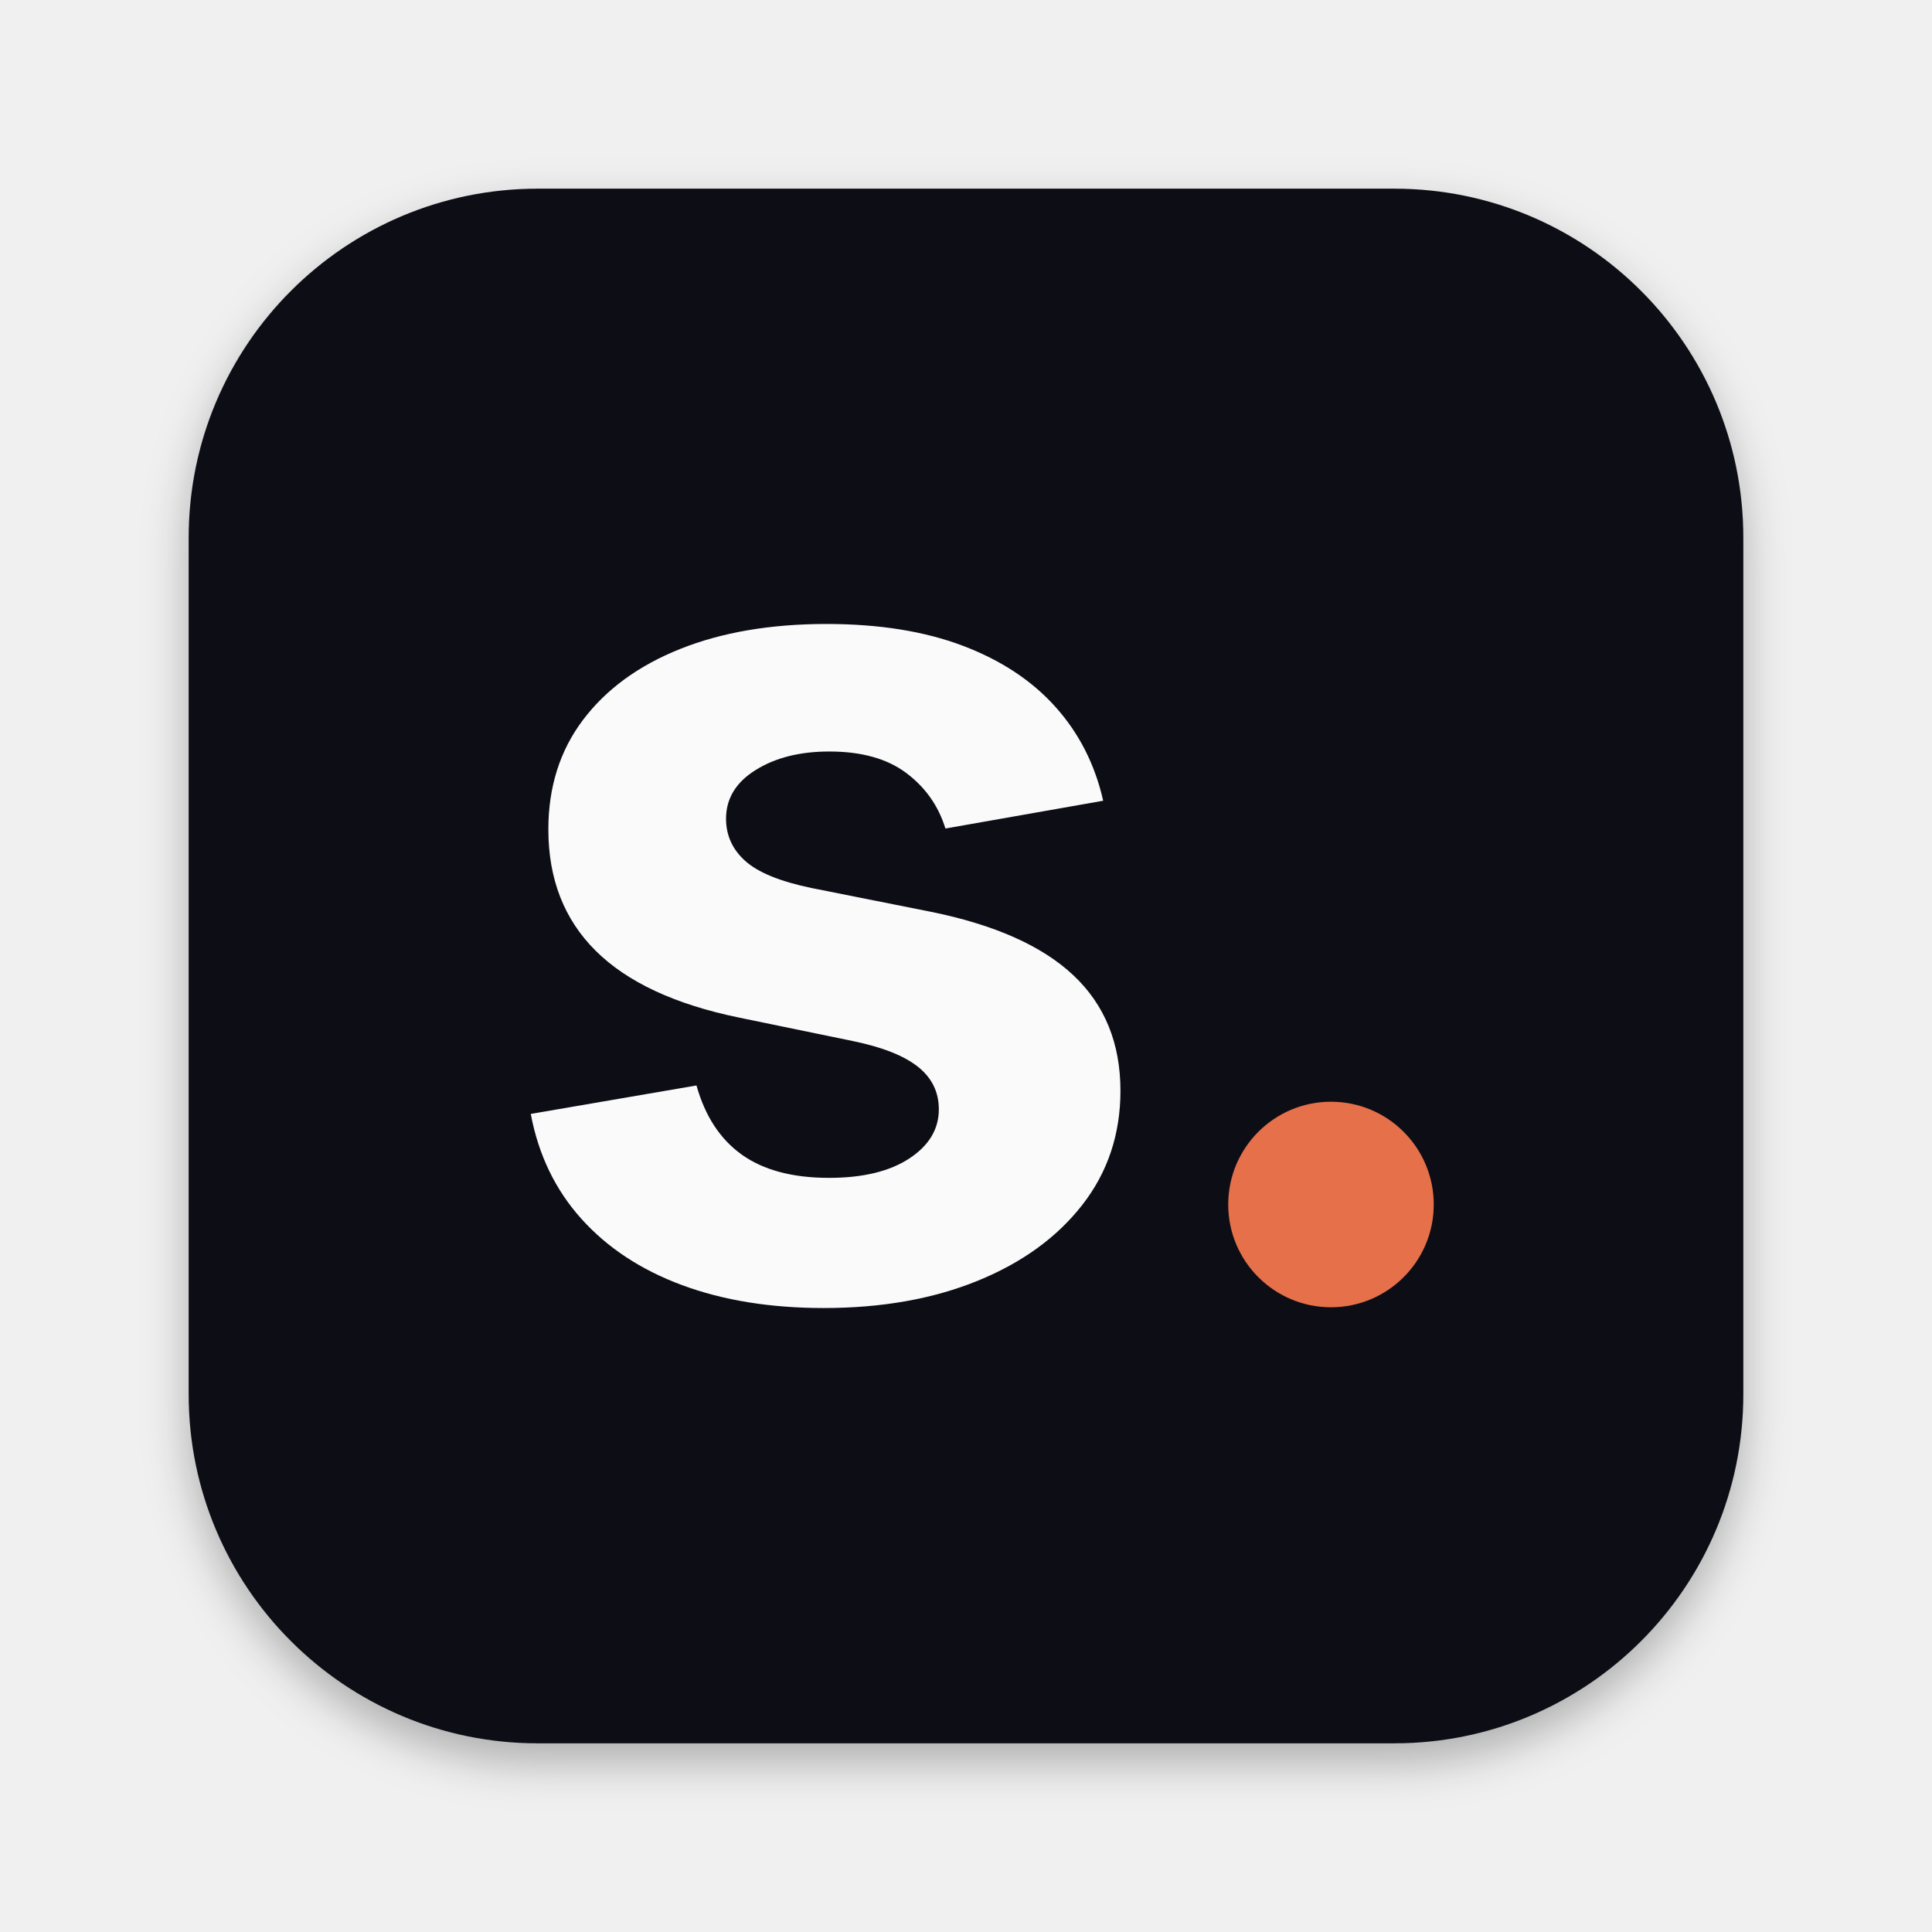
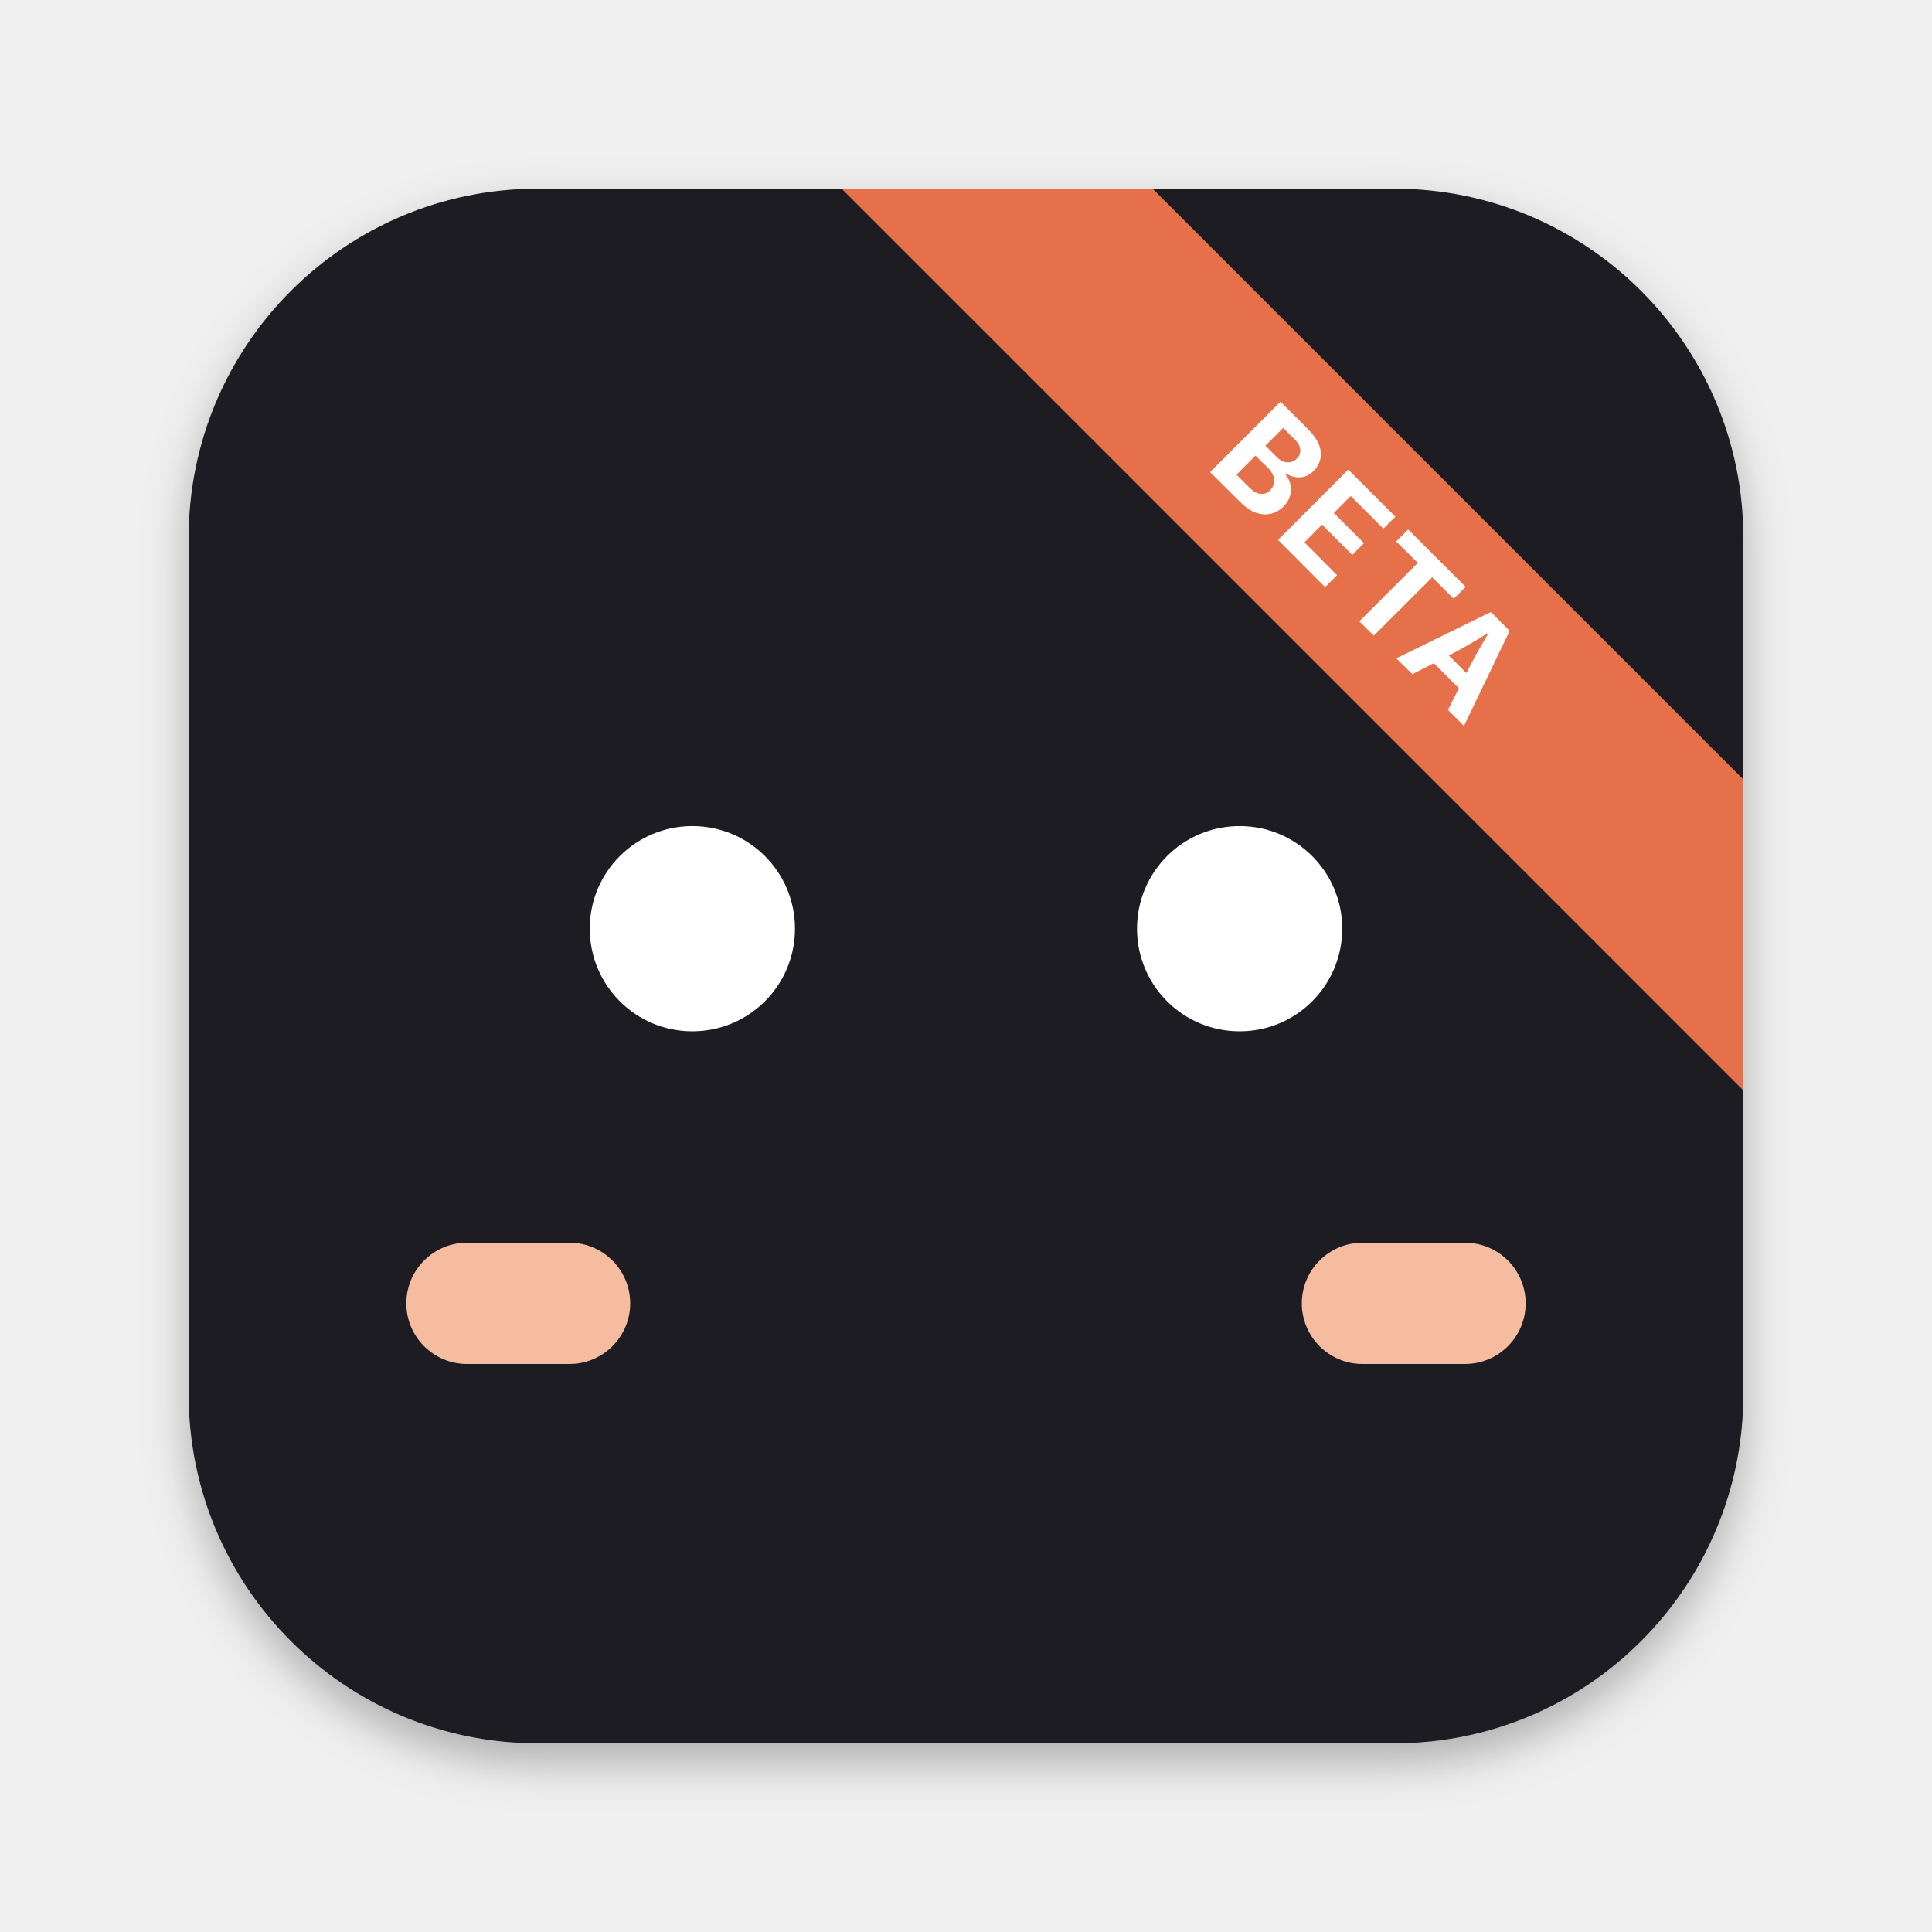
<svg xmlns="http://www.w3.org/2000/svg" width="1024" height="1024" viewBox="0 0 1024 1024" role="img">
  <defs>
    <filter id="s" x="-10%" y="-10%" width="120%" height="125%">
      <feDropShadow dx="0" dy="10" stdDeviation="12" flood-color="#000" flood-opacity=".28" />
    </filter>
+     <clipPath id="t">
+       <rect x="100" y="100" width="824" height="824" rx="185" />
+     </clipPath>
  </defs>
-   <rect x="100" y="100" width="824" height="824" rx="185" fill="#111114" filter="url(#s)" />
-   <path d="M436.62 693.28C408.35 693.28 383.31 689.23 361.51 681.14C339.7 673.05 321.91 661.33 308.12 645.97C294.33 630.62 285.39 612.1 281.32 590.4L369.15 575.32C373.73 591.65 381.77 603.89 393.26 612.05C404.76 620.21 420.14 624.29 439.39 624.29C457.34 624.29 471.53 620.86 481.96 614.01C492.39 607.15 497.6 598.48 497.6 587.98C497.6 578.78 493.9 571.24 486.49 565.38C479.08 559.52 467.64 555 452.18 551.81L391.7 539.34C357.82 532.37 332.51 520.58 315.76 503.97C299.02 487.36 290.64 465.91 290.64 439.6C290.64 417.12 296.78 397.75 309.05 381.51C321.33 365.26 338.5 352.74 360.58 343.93C382.65 335.12 408.47 330.72 438.04 330.72C465.86 330.72 489.93 334.56 510.24 342.24C530.56 349.92 546.96 360.75 559.46 374.72C571.97 388.69 580.38 405.26 584.71 424.41L501.09 439.13C497.4 427.13 490.49 417.32 480.36 409.72C470.23 402.11 456.62 398.31 439.54 398.31C424.02 398.31 411.02 401.57 400.54 408.1C390.06 414.62 384.82 423.24 384.82 433.94C384.82 442.74 388.2 450.2 394.97 456.3C401.74 462.4 413.41 467.18 429.98 470.64L493.09 483.21C527.08 490.07 552.38 501.33 568.97 516.97C585.56 532.62 593.86 553 593.86 578.11C593.86 601.12 587.14 621.27 573.7 638.54C560.27 655.81 541.74 669.25 518.13 678.86C494.51 688.47 467.35 693.28 436.62 693.28Z" fill="#FAFAFA" />
-   <circle cx="705.45" cy="638.41" r="54.47" fill="#E5704A" />
+   <rect x="100" y="100" width="824" height="824" rx="185" fill="#1C1D20" filter="url(#s)" />
+   <g clip-path="url(#t)">
+     <path d="M421.36 492.22C421.36 522.3 397.05 546.61 366.98 546.61C336.9 546.61 312.59 522.3 312.59 492.22C312.59 462.15 336.9 437.84 366.98 437.84C397.05 437.84 421.36 462.15 421.36 492.22Z" fill="#FFFFFF" />
+     <path d="M711.41 492.22C711.41 522.3 687.1 546.61 657.02 546.61C626.95 546.61 602.64 522.3 602.64 492.22C602.64 462.15 626.95 437.84 657.02 437.84C687.1 437.84 711.41 462.15 711.41 492.22Z" fill="#FFFFFF" />
+     <path d="M247.5 658.67L301.88 658.67C319.6 658.67 334.02 673.09 334.02 690.81C334.02 708.52 319.6 722.94 301.88 722.94L247.5 722.94C229.78 722.94 215.36 708.52 215.36 690.81C215.36 673.09 229.78 658.67 247.5 658.67Z" fill="#F6BC9F" />
+     <path d="M722.12 658.67L776.5 658.67C794.22 658.67 808.64 673.09 808.64 690.81C808.64 708.52 794.22 722.94 776.5 722.94L722.12 722.94C704.4 722.94 689.98 708.52 689.98 690.81C689.98 673.09 704.4 658.67 722.12 658.67Z" fill="#F6BC9F" />
+     <path d="M446.08 100L610.88 100L924 413.12L924 577.92Z" fill="#E5704A" />
+     <path d="M641.37 250.22L678.7 212.89L693.53 227.72C696.25 230.44 698.06 233.16 699.13 235.8C700.12 238.43 700.37 240.99 699.79 243.29C699.3 245.68 698.06 247.74 696.25 249.64C694.76 251.12 693.2 252.11 691.47 252.6C689.82 253.1 688.17 253.18 686.44 252.85C684.71 252.52 683.06 251.95 681.5 250.96L681.17 251.29C682.49 252.77 683.39 254.5 683.89 256.48C684.38 258.46 684.38 260.52 683.8 262.58C683.31 264.72 682.07 266.7 680.26 268.51C678.28 270.49 676.06 271.72 673.5 272.3C671.03 272.88 668.4 272.71 665.59 271.72C662.79 270.73 659.99 268.76 657.19 265.95ZM655.38 251.62L661.97 258.21C664.19 260.43 666.25 261.59 668.15 261.75C670.04 261.92 671.69 261.34 673.09 259.94C674.16 258.87 674.82 257.71 675.15 256.31C675.48 254.99 675.4 253.68 674.9 252.28C674.41 250.87 673.5 249.56 672.27 248.24L665.43 241.48ZM670.7 236.21L676.72 242.22C677.79 243.38 678.94 244.12 680.18 244.61C681.5 245.11 682.73 245.19 683.97 244.94C685.12 244.78 686.28 244.12 687.26 243.13C688.67 241.81 689.24 240.16 689.16 238.35C689 236.54 688.09 234.72 686.28 232.99L680.1 226.81ZM677.38 286.14L714.62 248.9L739.59 273.86L733.24 280.21L715.94 262.9L706.96 271.89L722.94 287.87L716.76 294.13L700.7 278.07L691.38 287.46L708.69 304.85L702.34 311.19ZM740 286.97L746.35 280.62L776.83 311.03L770.49 317.37L759.12 306L728.14 336.9L720.47 329.32L751.45 298.34ZM740.08 348.93L790.18 324.38L800.15 334.35L775.93 384.77L767.44 376.29L779.47 352.31C781.04 349.26 782.85 345.96 784.91 342.5C786.89 338.96 789.19 335.17 791.58 331.13L793.23 332.78C789.19 335.25 785.4 337.56 781.94 339.62C778.48 341.68 775.27 343.57 772.3 345.14L748.57 357.34ZM756.73 348.27L762.74 342.26L782.6 362.11L776.59 368.13Z" fill="#FFFFFF" />
+   </g>
</svg>
